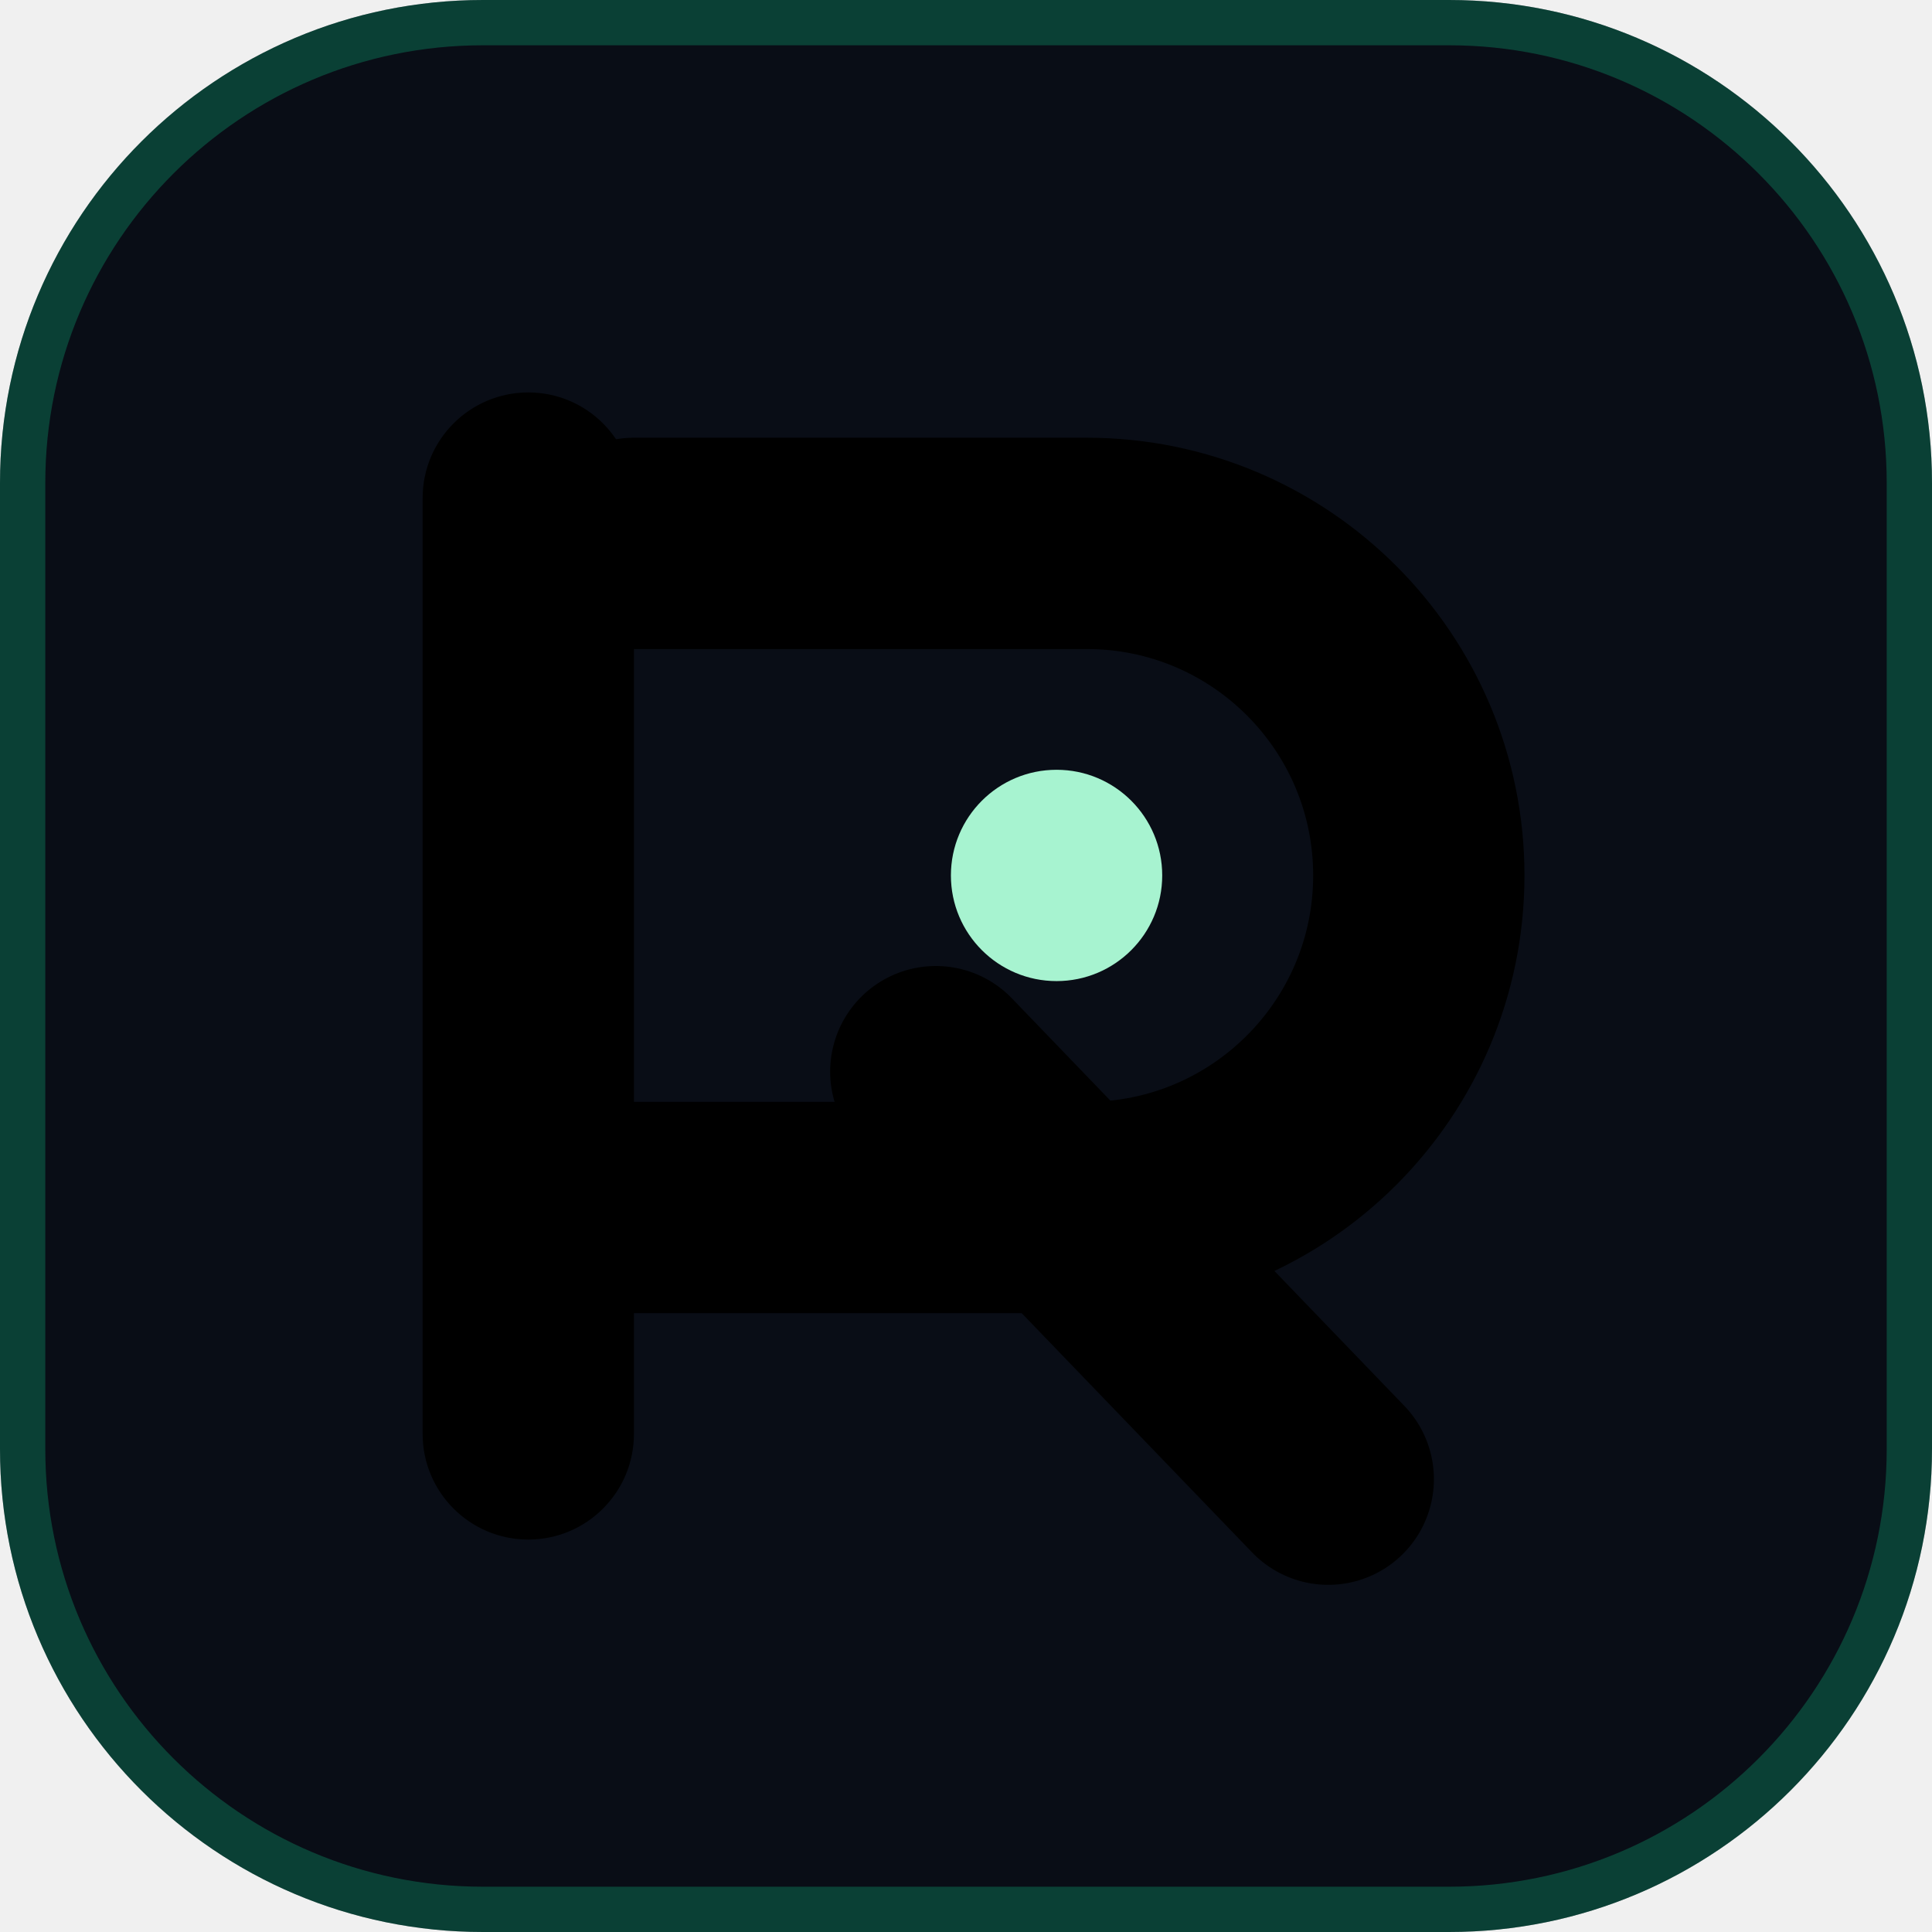
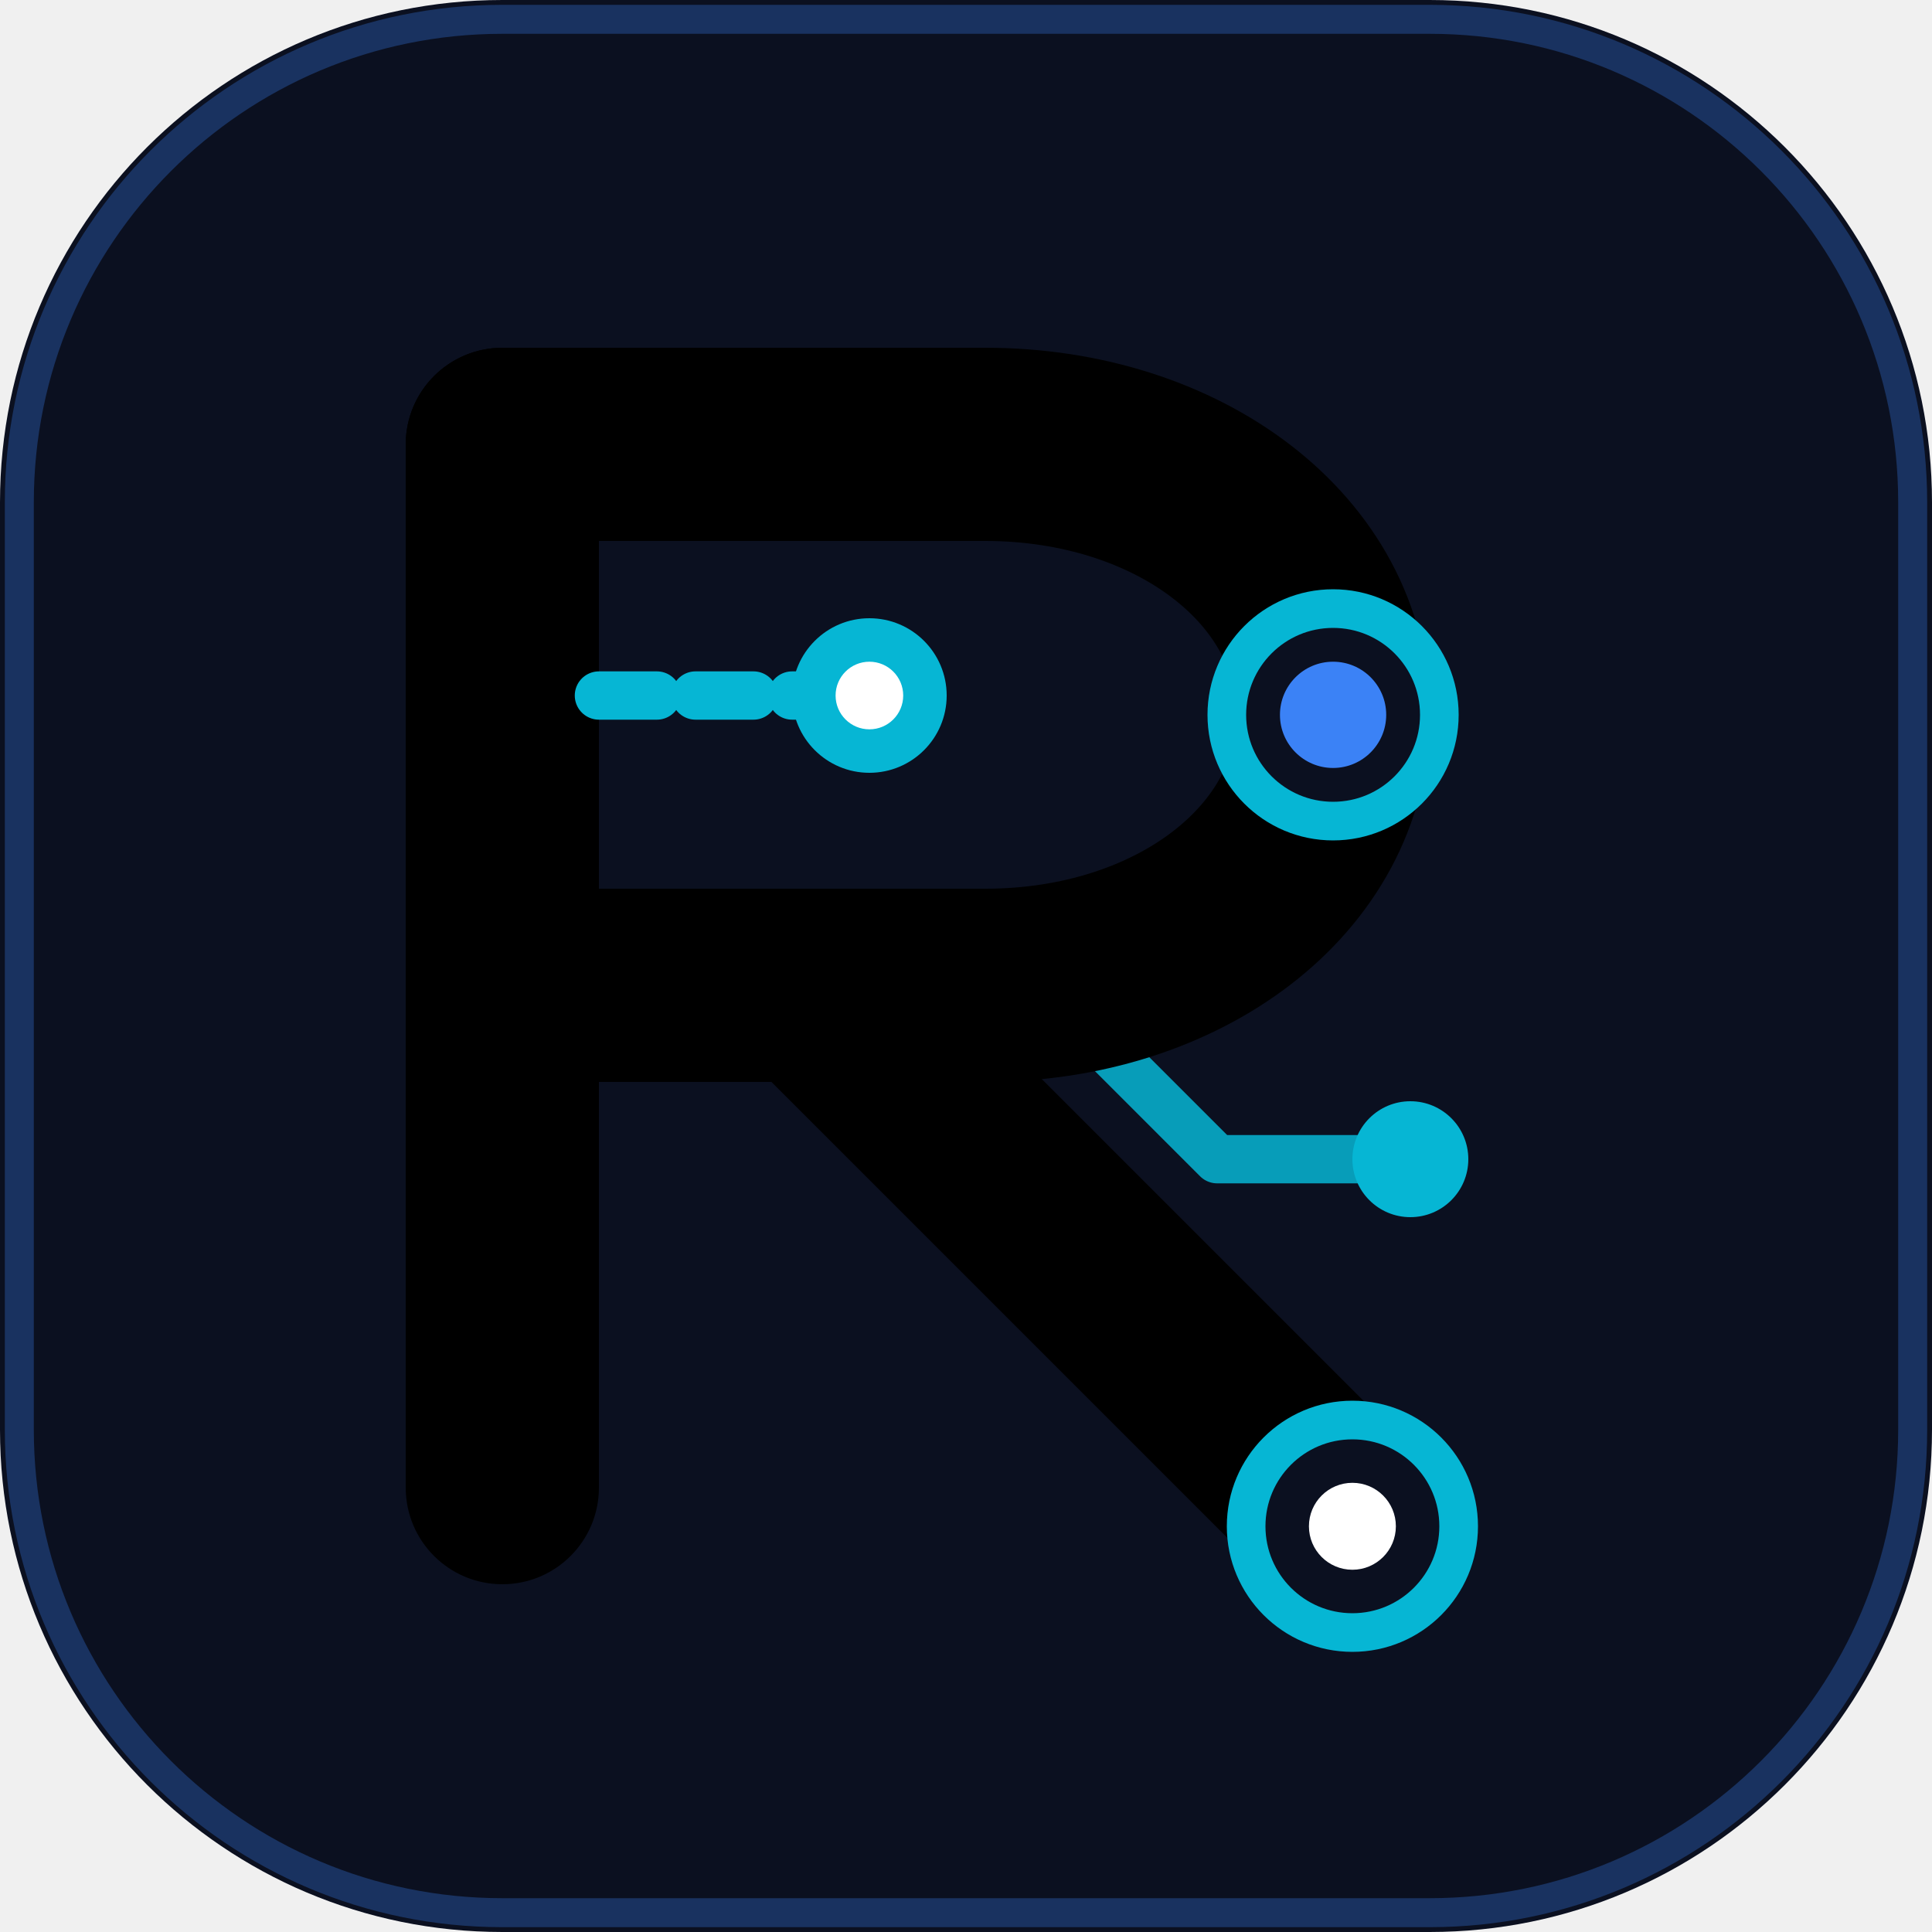
- <svg xmlns="http://www.w3.org/2000/svg" viewBox="0 0 64 64" fill="none">
+ <svg xmlns="http://www.w3.org/2000/svg" viewBox="0 0 100 100" fill="none">
  <defs>
-     <linearGradient id="retechGrad" x1="10" y1="10" x2="54" y2="54" gradientUnits="userSpaceOnUse">
-       <stop offset="0%" stopColor="#34d399" />
-       <stop offset="60%" stopColor="#10b981" />
-       <stop offset="100%" stopColor="#06b6d4" />
+     <linearGradient id="favPrimaryGrad" x1="20" y1="18" x2="80" y2="82" gradientUnits="userSpaceOnUse">
+       <stop offset="0%" stopColor="#3B82F6" />
+       <stop offset="100%" stopColor="#06B6D4" />
    </linearGradient>
  </defs>
-   <rect width="64" height="64" rx="16" fill="#090d16" />
-   <rect x="0.75" y="0.75" width="62.5" height="62.5" rx="15.25" stroke="#10b981" stroke-opacity="0.3" stroke-width="1.5" />
-   <rect x="14" y="13" width="7" height="38" rx="3.5" fill="url(#retechGrad)" />
-   <path d="M21 18H36C42.075 18 47 22.925 47 29C47 35.075 42.075 40 36 40H21" stroke="url(#retechGrad)" stroke-width="7" stroke-linecap="round" />
-   <path d="M31 35.5L44 49" stroke="url(#retechGrad)" stroke-width="7" stroke-linecap="round" />
-   <circle cx="35" cy="29" r="3.5" fill="#a7f3d0" />
+   <rect width="100" height="100" rx="26" fill="#0B1020" />
+   <rect x="1" y="1" width="98" height="98" rx="25" stroke="#3B82F6" stroke-opacity="0.3" stroke-width="1.5" fill="none" />
+   <path d="M 53 50 L 63 60 H 73" stroke="#06B6D4" stroke-width="2.5" stroke-linecap="round" stroke-linejoin="round" stroke-opacity="0.85" />
+   <circle cx="73" cy="60" r="3" fill="#06B6D4" />
+   <rect x="21" y="18" width="10" height="64" rx="5" fill="url(#favPrimaryGrad)" />
+   <line x1="31" y1="36" x2="43" y2="36" stroke="#06B6D4" stroke-width="2.5" stroke-dasharray="3 2" stroke-linecap="round" />
+   <circle cx="45" cy="36" r="4" fill="#06B6D4" />
+   <circle cx="45" cy="36" r="1.75" fill="#FFFFFF" />
+   <path d="M 26 23 H 51 C 61 23 69 29 69 37 C 69 45 61 51 51 51 H 26" stroke="url(#favPrimaryGrad)" stroke-width="10" stroke-linecap="round" stroke-linejoin="round" />
+   <circle cx="69" cy="37" r="5.5" fill="#0B1020" stroke="#06B6D4" stroke-width="2" />
+   <circle cx="69" cy="37" r="2.75" fill="#3B82F6" />
+   <line x1="42" y1="51" x2="70" y2="79" stroke="url(#favPrimaryGrad)" stroke-width="10" stroke-linecap="round" />
+   <circle cx="70" cy="79" r="5.5" fill="#0B1020" stroke="#06B6D4" stroke-width="2" />
+   <circle cx="70" cy="79" r="2.25" fill="#FFFFFF" />
</svg>
